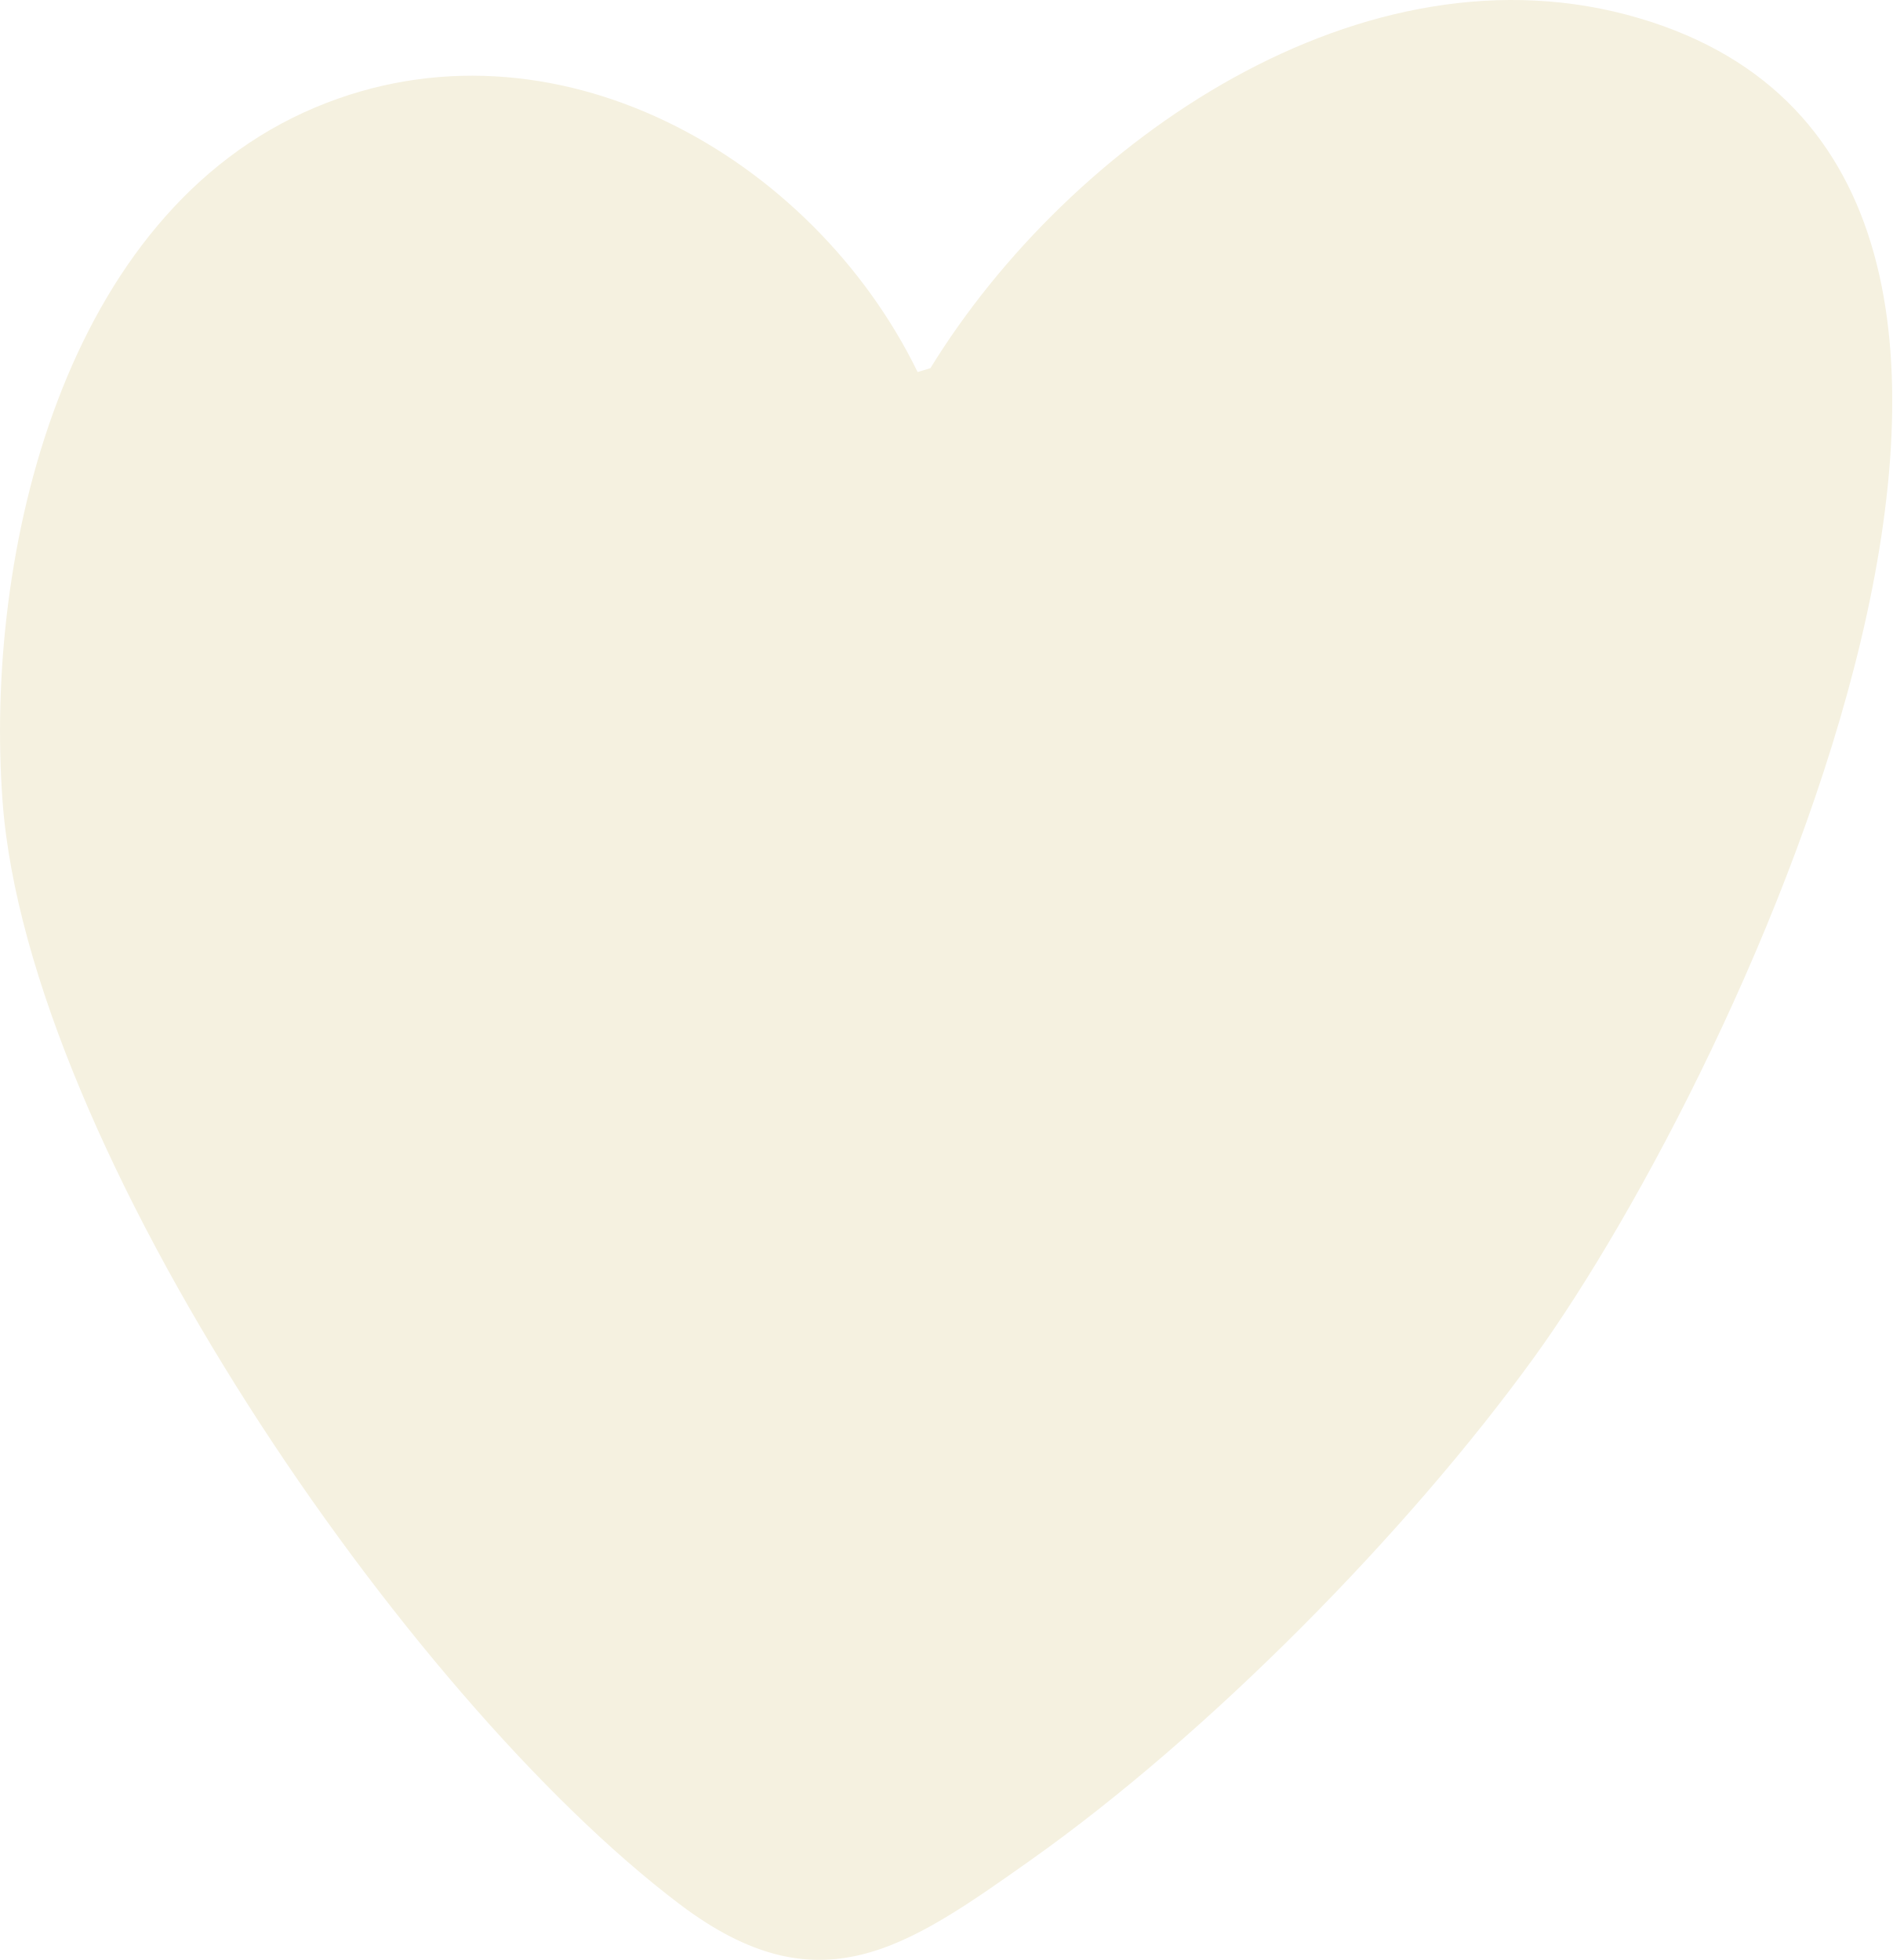
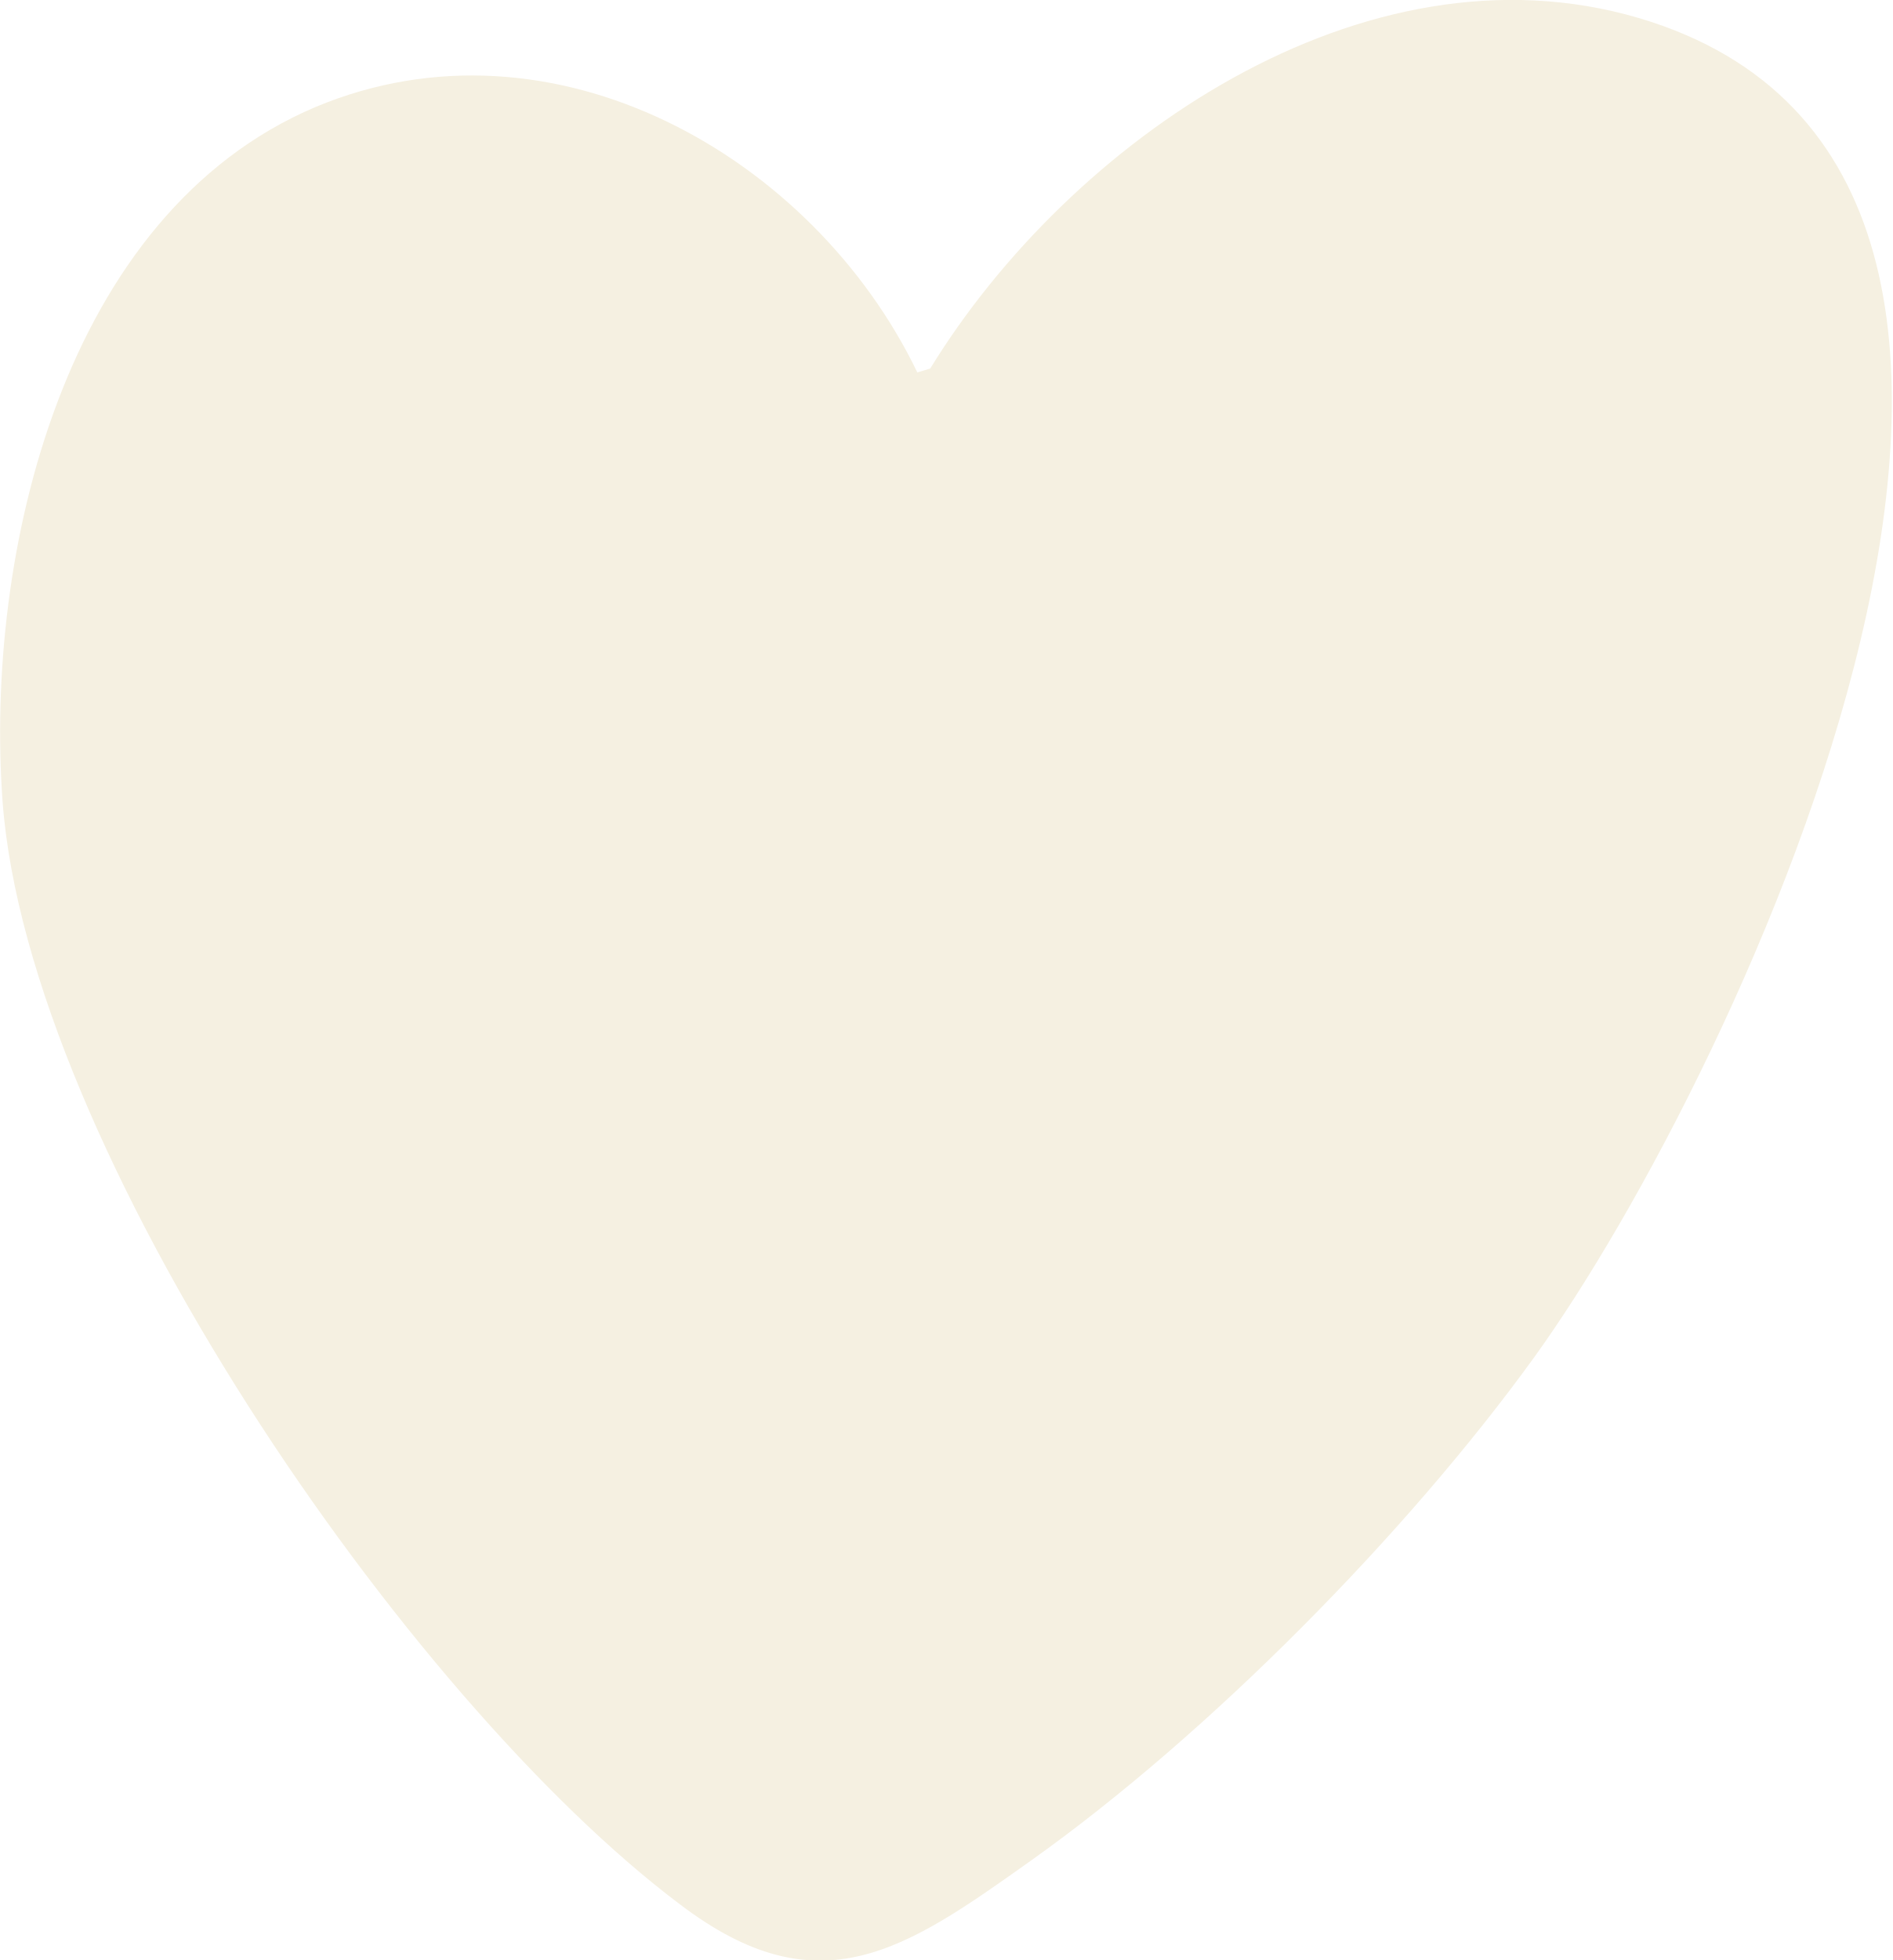
- <svg xmlns="http://www.w3.org/2000/svg" id="Layer_2" viewBox="0 0 146.86 152.15">
+ <svg xmlns="http://www.w3.org/2000/svg" id="Layer_2" version="1.1" viewBox="0 0 146.9 152.1">
+   <defs>
+     <style>
+       .st0 {
+         fill: #f5f0e1;
+       }
+     </style>
+   </defs>
  <g id="Layer_1-2">
-     <path d="M71.22,28.88l.99-.3C83.01,11,105.83-4.92,127.24,1.42c40.87,12.1,7.68,81.99-8.13,103.88-9.88,13.68-25.34,29.34-39.11,39.09-9.68,6.85-16.43,11.62-27.25,3.43C31.5,131.75,2.19,89.05.2,62.22-1.23,42.96,4.89,16.56,24.49,8.33c18.39-7.72,38.56,3.78,46.73,20.56Z" fill="#f5f1e0" />
+     <path class="st0" d="M71.2,28.9l1-.3C83,11,105.8-4.9,127.2,1.4c40.9,12.1,7.7,82-8.1,103.9-9.9,13.7-25.3,29.3-39.1,39.1-9.7,6.9-16.4,11.6-27.2,3.4C31.5,131.8,2.2,89.1.2,62.2-1.2,43,4.9,16.6,24.5,8.3c18.4-7.7,38.6,3.8,46.7,20.6h0Z" />
  </g>
</svg>
